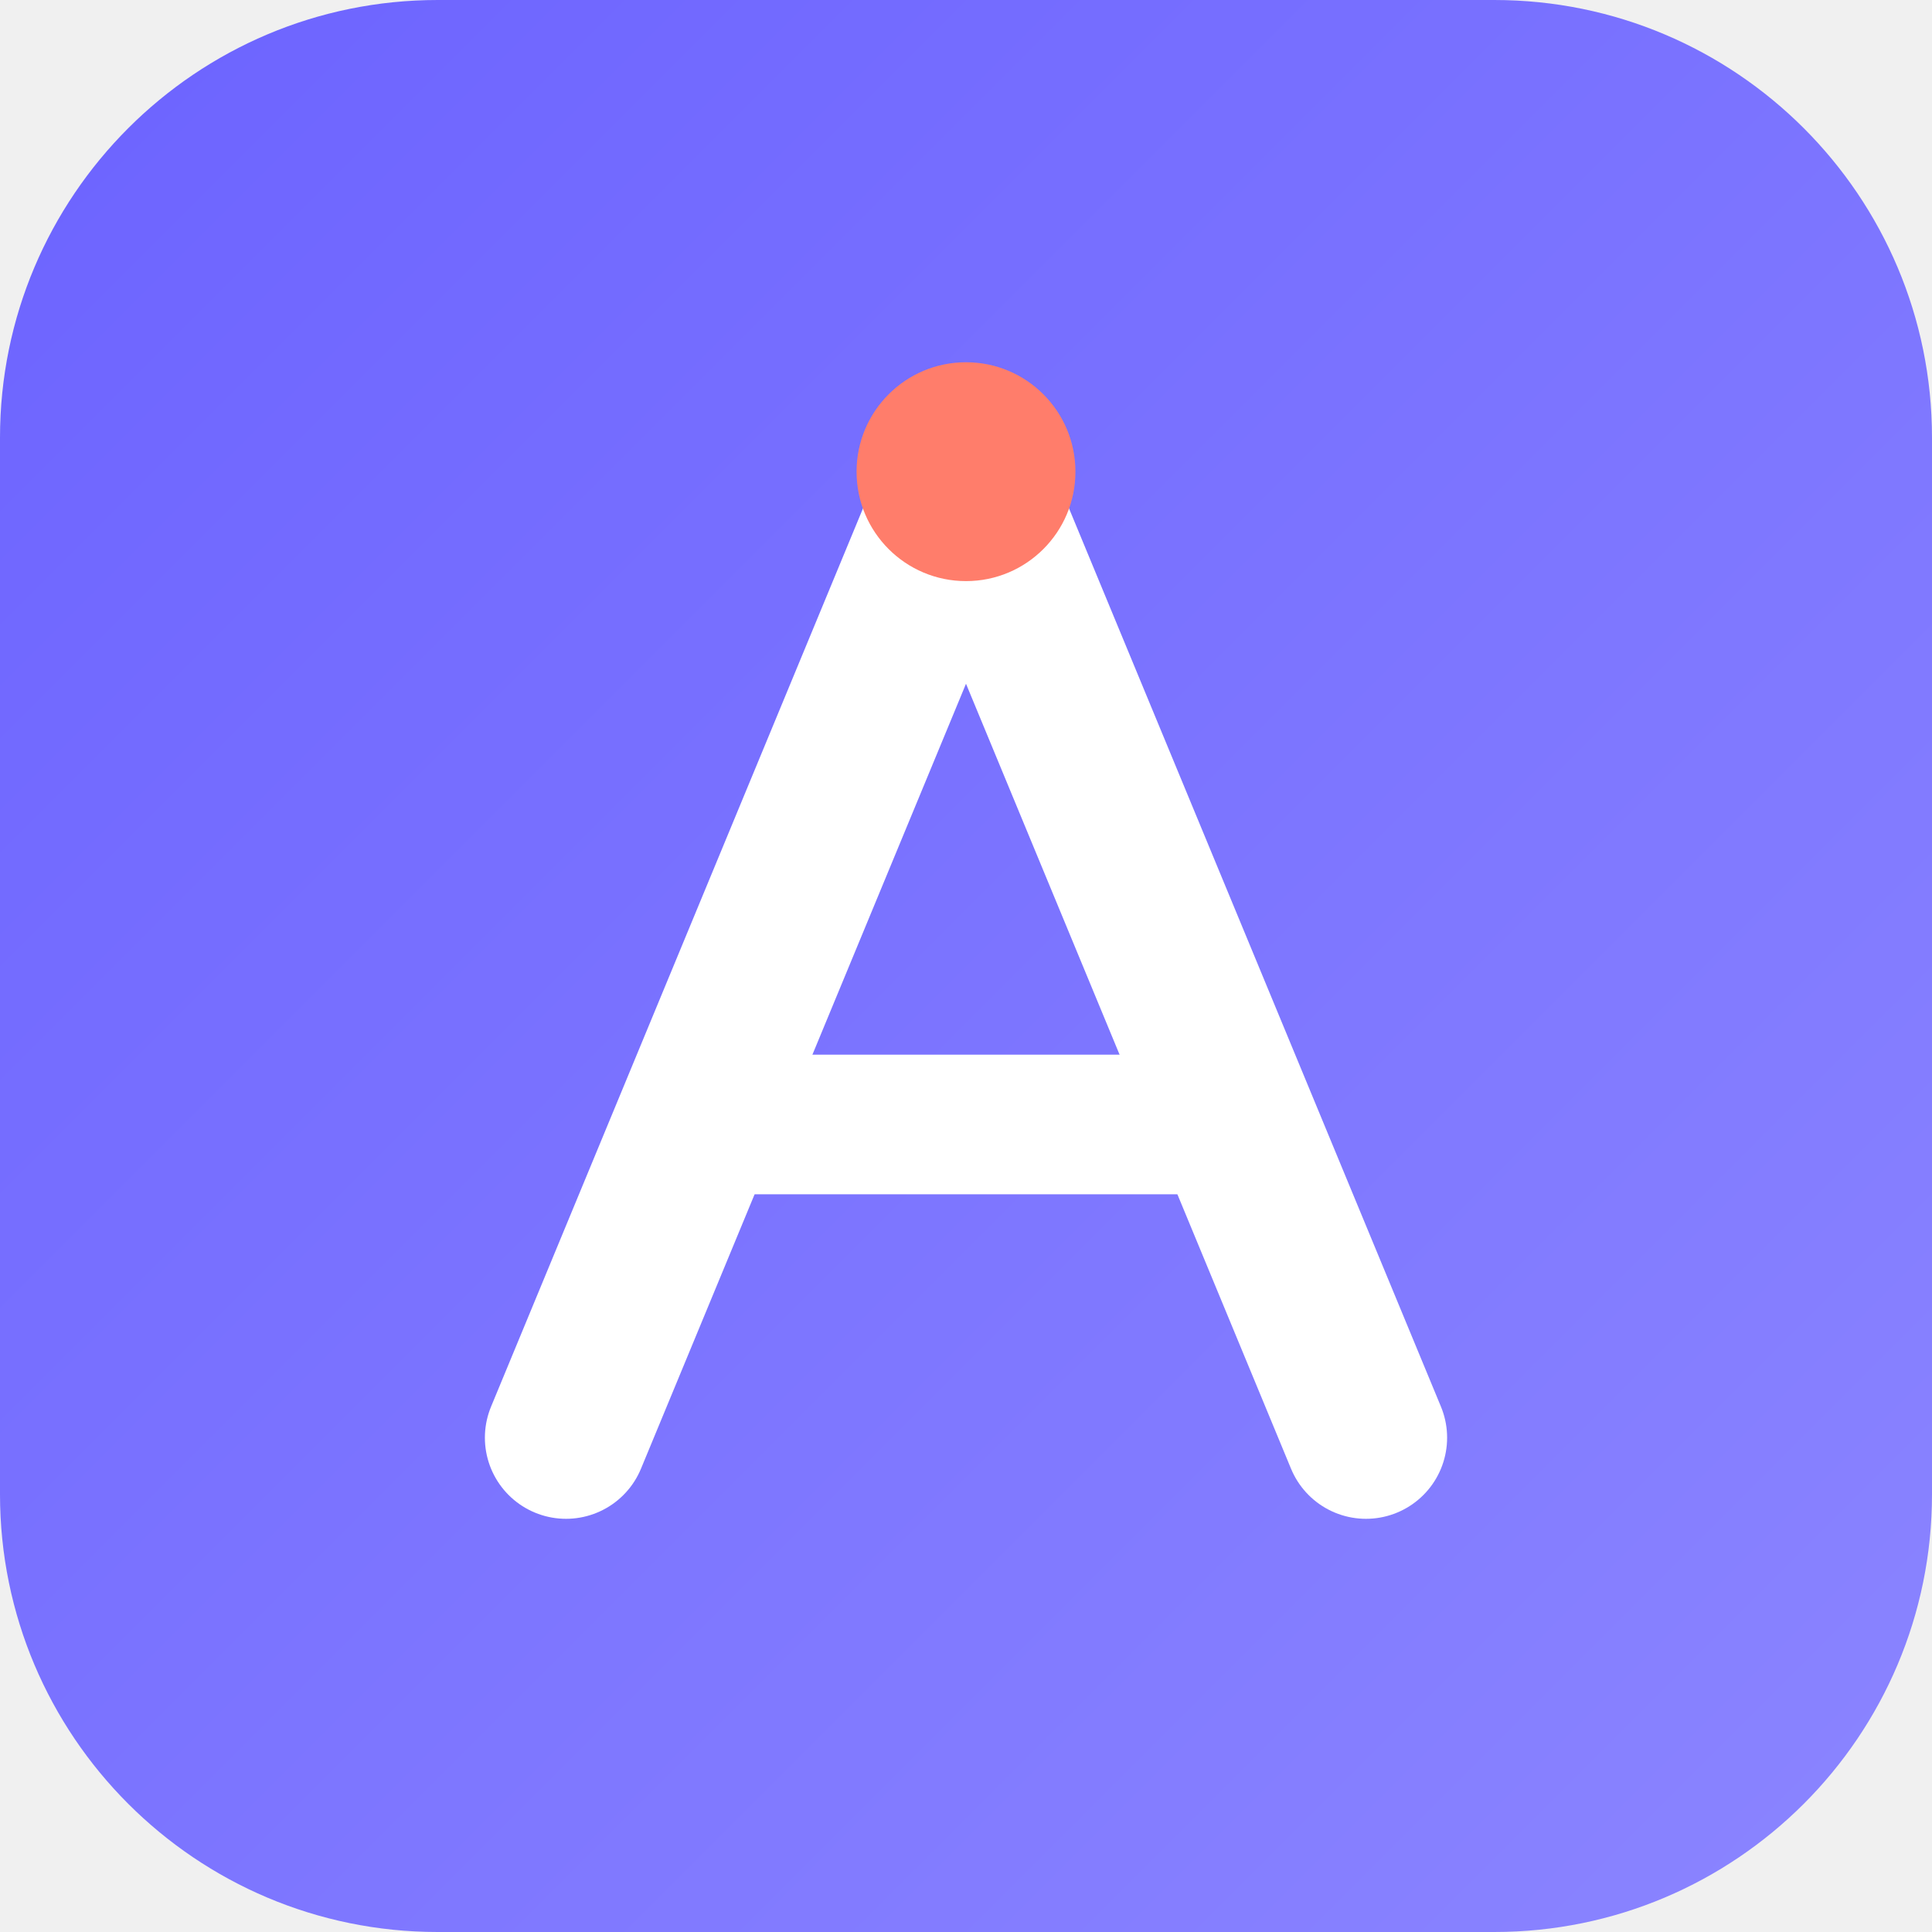
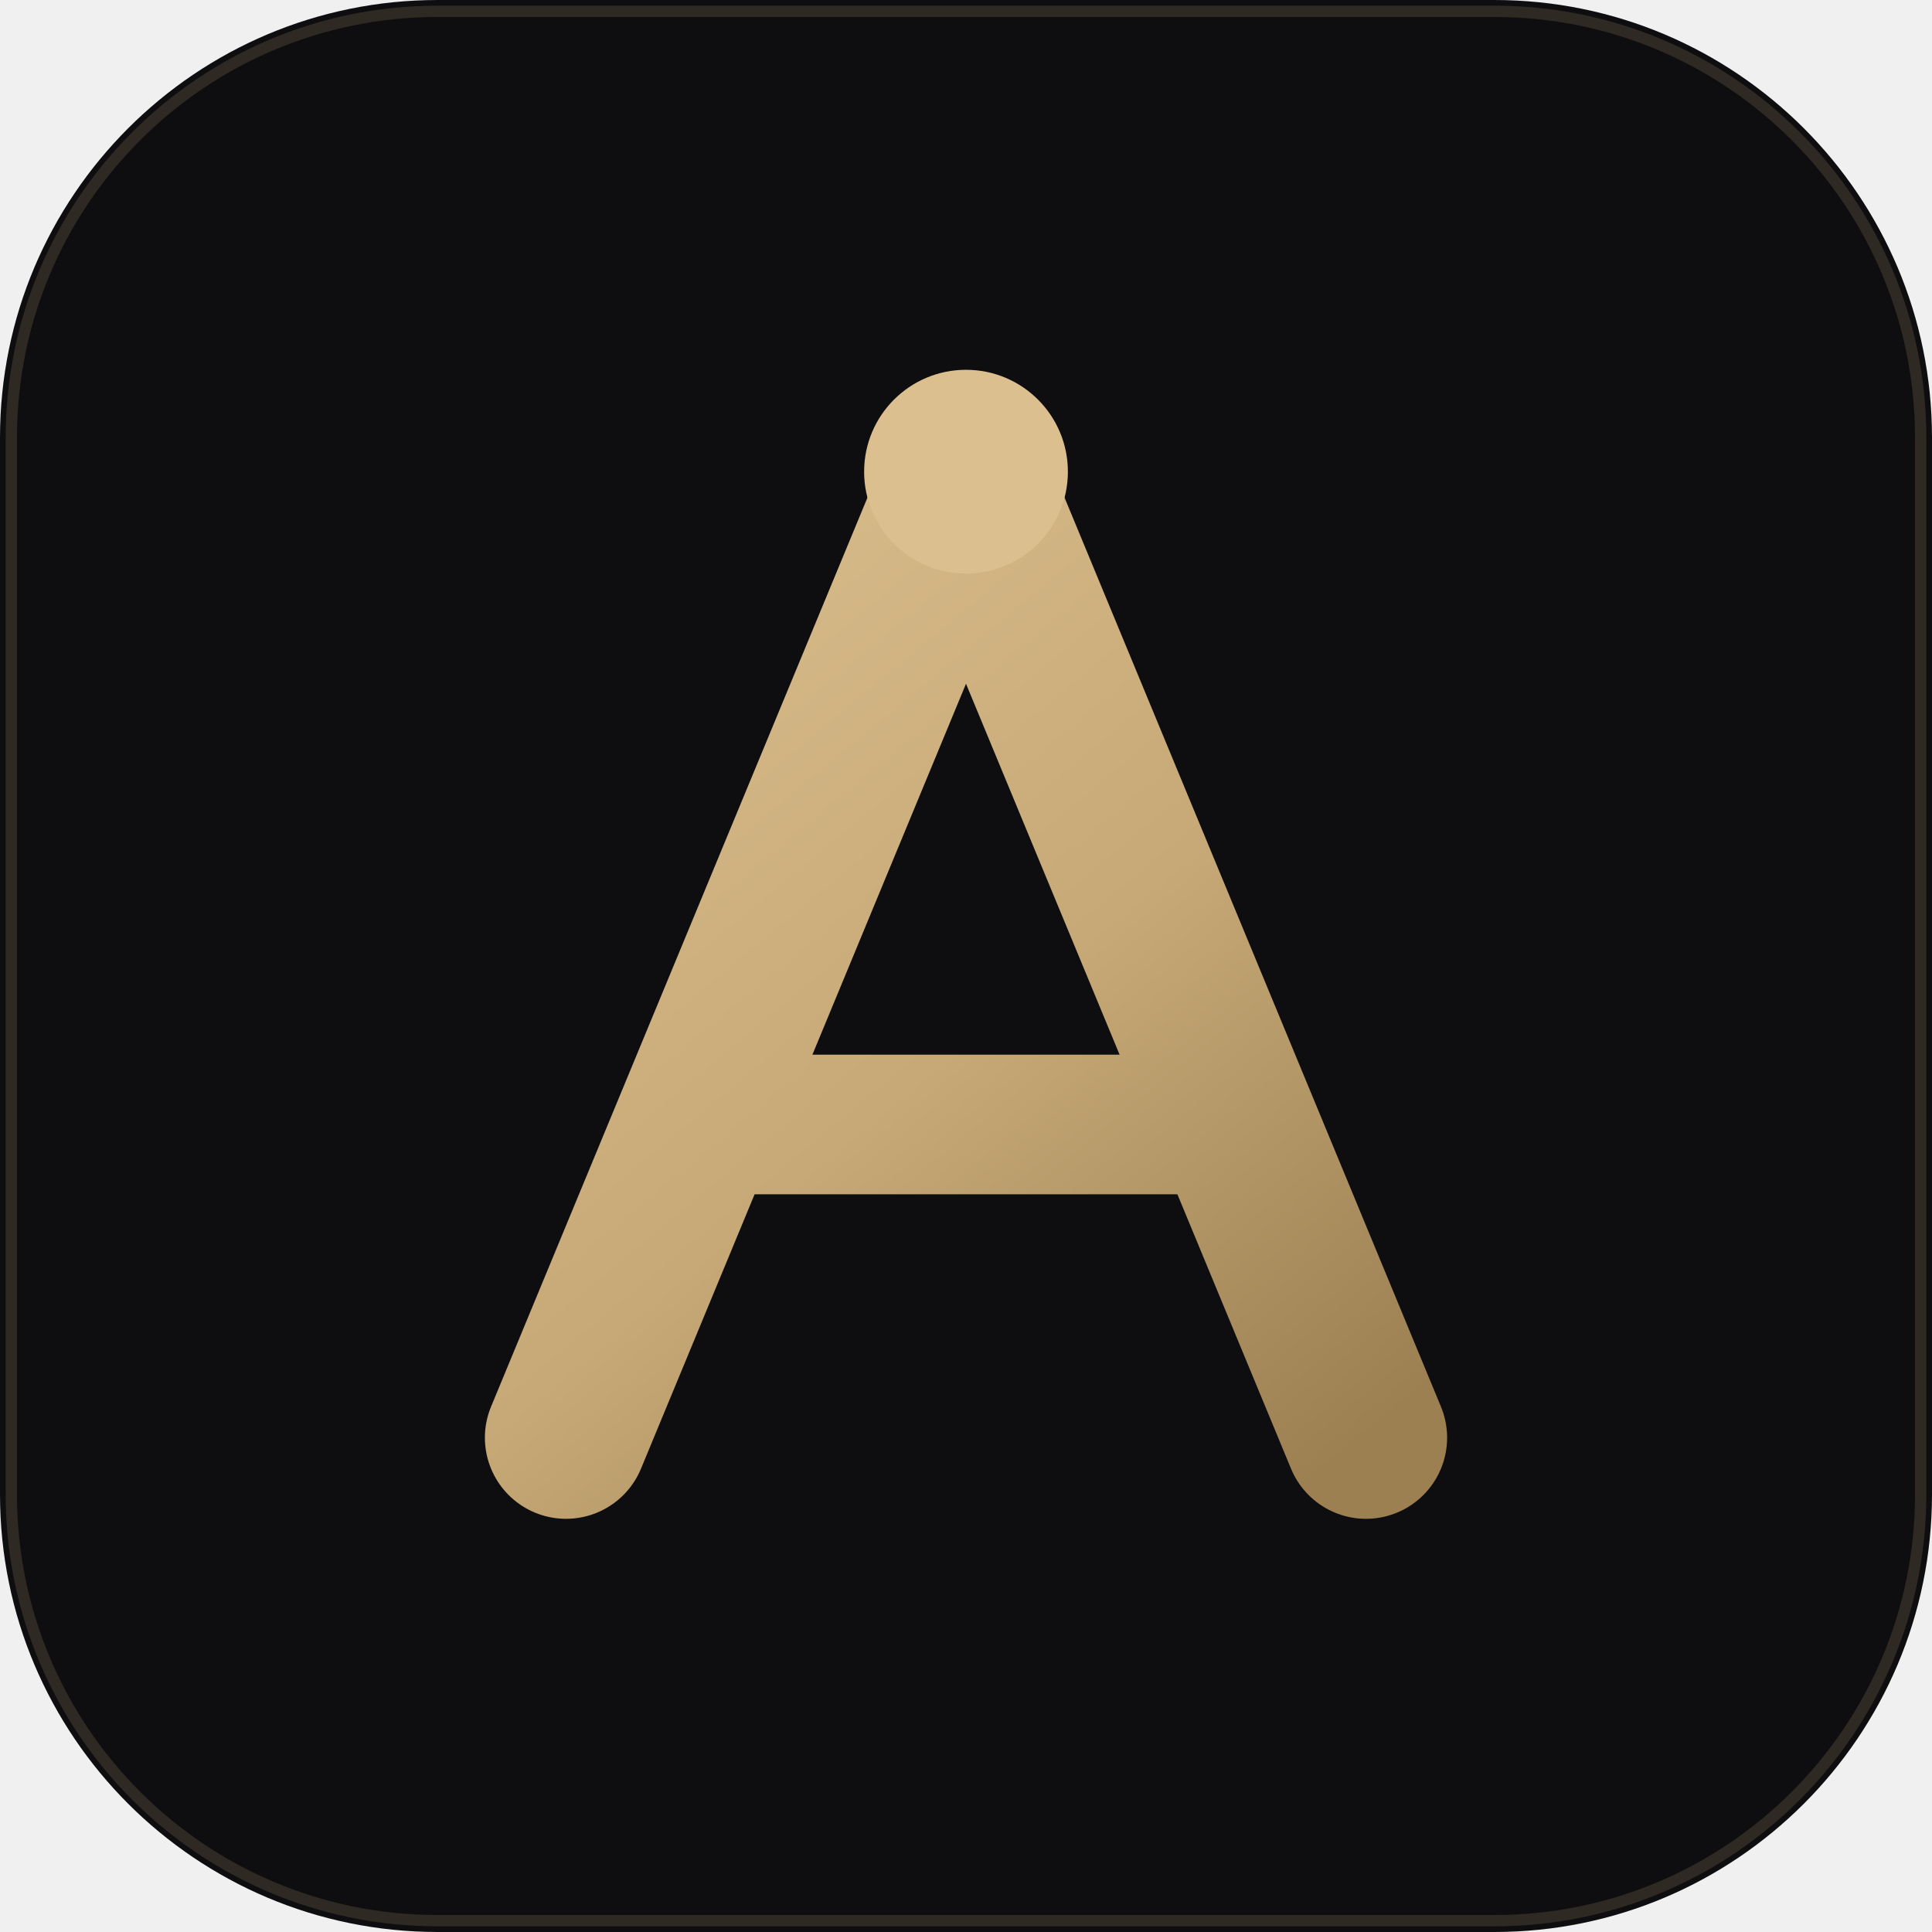
<svg xmlns="http://www.w3.org/2000/svg" width="1024" height="1024" viewBox="0 0 1024 1024" fill="none" role="img" aria-label="Ahenk">
  <defs>
-     <linearGradient id="ah-bg" x1="0" y1="0" x2="1024" y2="1024" gradientUnits="userSpaceOnUse">
-       <stop stop-color="#6C63FF" />
-       <stop offset="1" stop-color="#8B85FF" />
+     <linearGradient id="ah-brass" x1="300" y1="250" x2="724" y2="762" gradientUnits="userSpaceOnUse">
+       <stop stop-color="#DBBF8E" />
+       <stop offset="0.55" stop-color="#C7A977" />
+       <stop offset="1" stop-color="#9C8052" />
    </linearGradient>
  </defs>
-   <rect width="1024" height="1024" rx="232" fill="url(#ah-bg)" />
-   <path d="M512 250 L300 762" stroke="#FFFFFF" stroke-width="86" stroke-linecap="round" />
-   <path d="M512 250 L724 762" stroke="#FFFFFF" stroke-width="86" stroke-linecap="round" />
-   <path d="M398 596 H626" stroke="#FFFFFF" stroke-width="74" stroke-linecap="round" />
-   <circle cx="512" cy="250" r="58" fill="#FF7D6B" />
+   <rect width="1024" height="1024" rx="232" fill="#0E0D10" />
+   <rect x="6" y="6" width="1012" height="1012" rx="226" fill="none" stroke="#C7A977" stroke-opacity="0.18" stroke-width="6" />
+   <path d="M512 250 L300 762" stroke="url(#ah-brass)" stroke-width="86" stroke-linecap="round" />
+   <path d="M512 250 L724 762" stroke="url(#ah-brass)" stroke-width="86" stroke-linecap="round" />
+   <path d="M398 596 H626" stroke="url(#ah-brass)" stroke-width="74" stroke-linecap="round" />
+   <circle cx="512" cy="250" r="54" fill="#DBBF8E" />
</svg>
